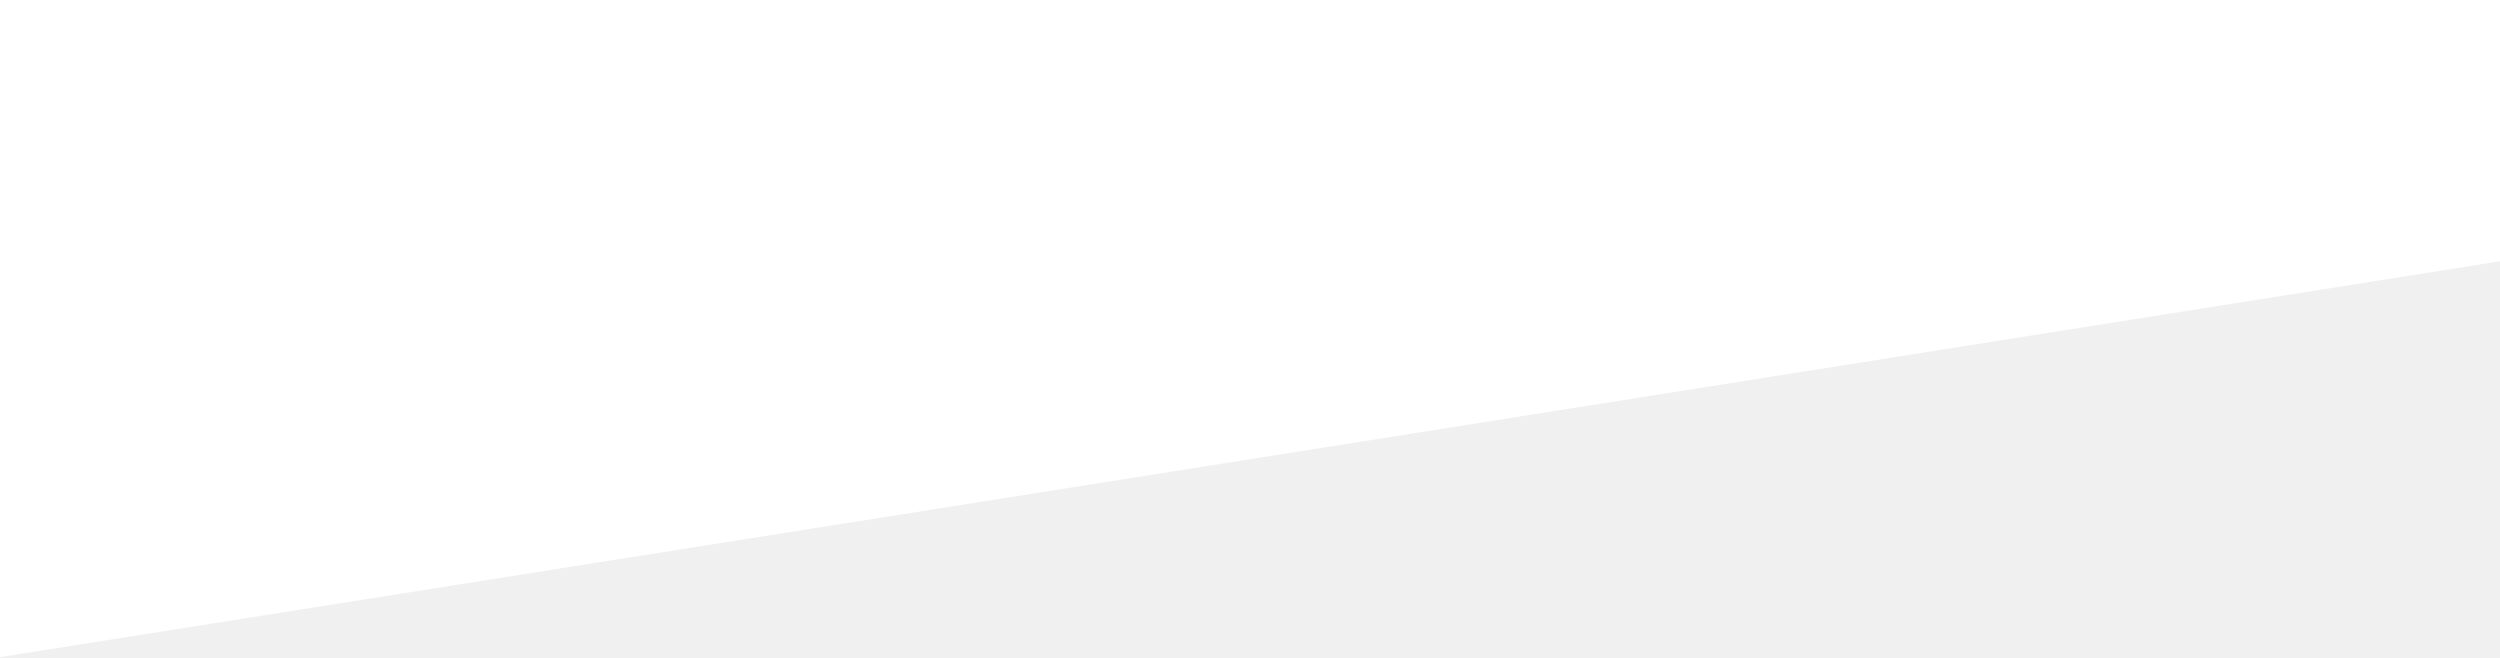
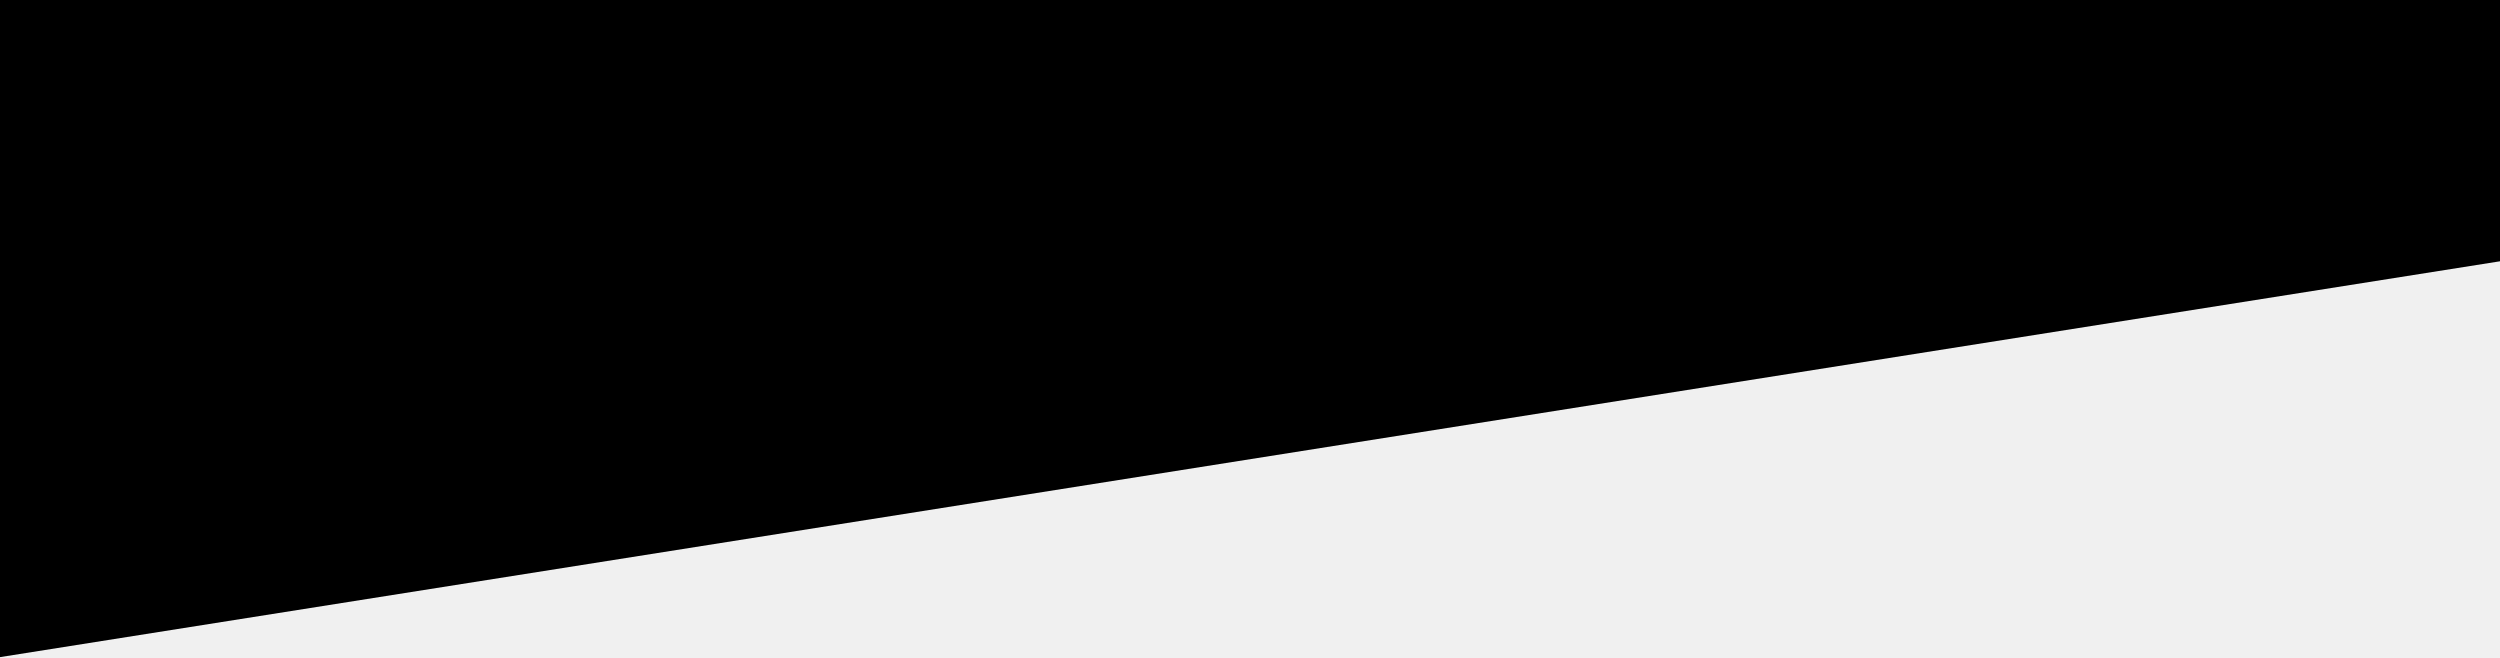
- <svg xmlns="http://www.w3.org/2000/svg" width="1440px" height="379px" viewBox="0 0 1440 379" version="1.1">
-   <defs />
-   <g id="Commons" stroke="none" stroke-width="1" fill="none" fill-rule="evenodd">
-     <g id="Desktop-HD-Copy" fill="#FFFFFF">
-       <polygon id="Path-2" transform="translate(720, 189.25) scale(-1, -1) translate(-720, -189.25) " points="0 228 0 378.5 1440 378.5 1440 0" />
+ <svg xmlns="http://www.w3.org/2000/svg" version="1.1" id="Layer_1" x="0px" y="0px" viewBox="0 0 1440 379" style="enable-background:new 0 0 1440 379;" xml:space="preserve">
+   <g id="Commons">
+     <g id="Desktop-HD-Copy">
+       <polygon id="Path-2" points="1440,150.5 1440,0 0,0 0,378.5   " />
    </g>
  </g>
</svg>
